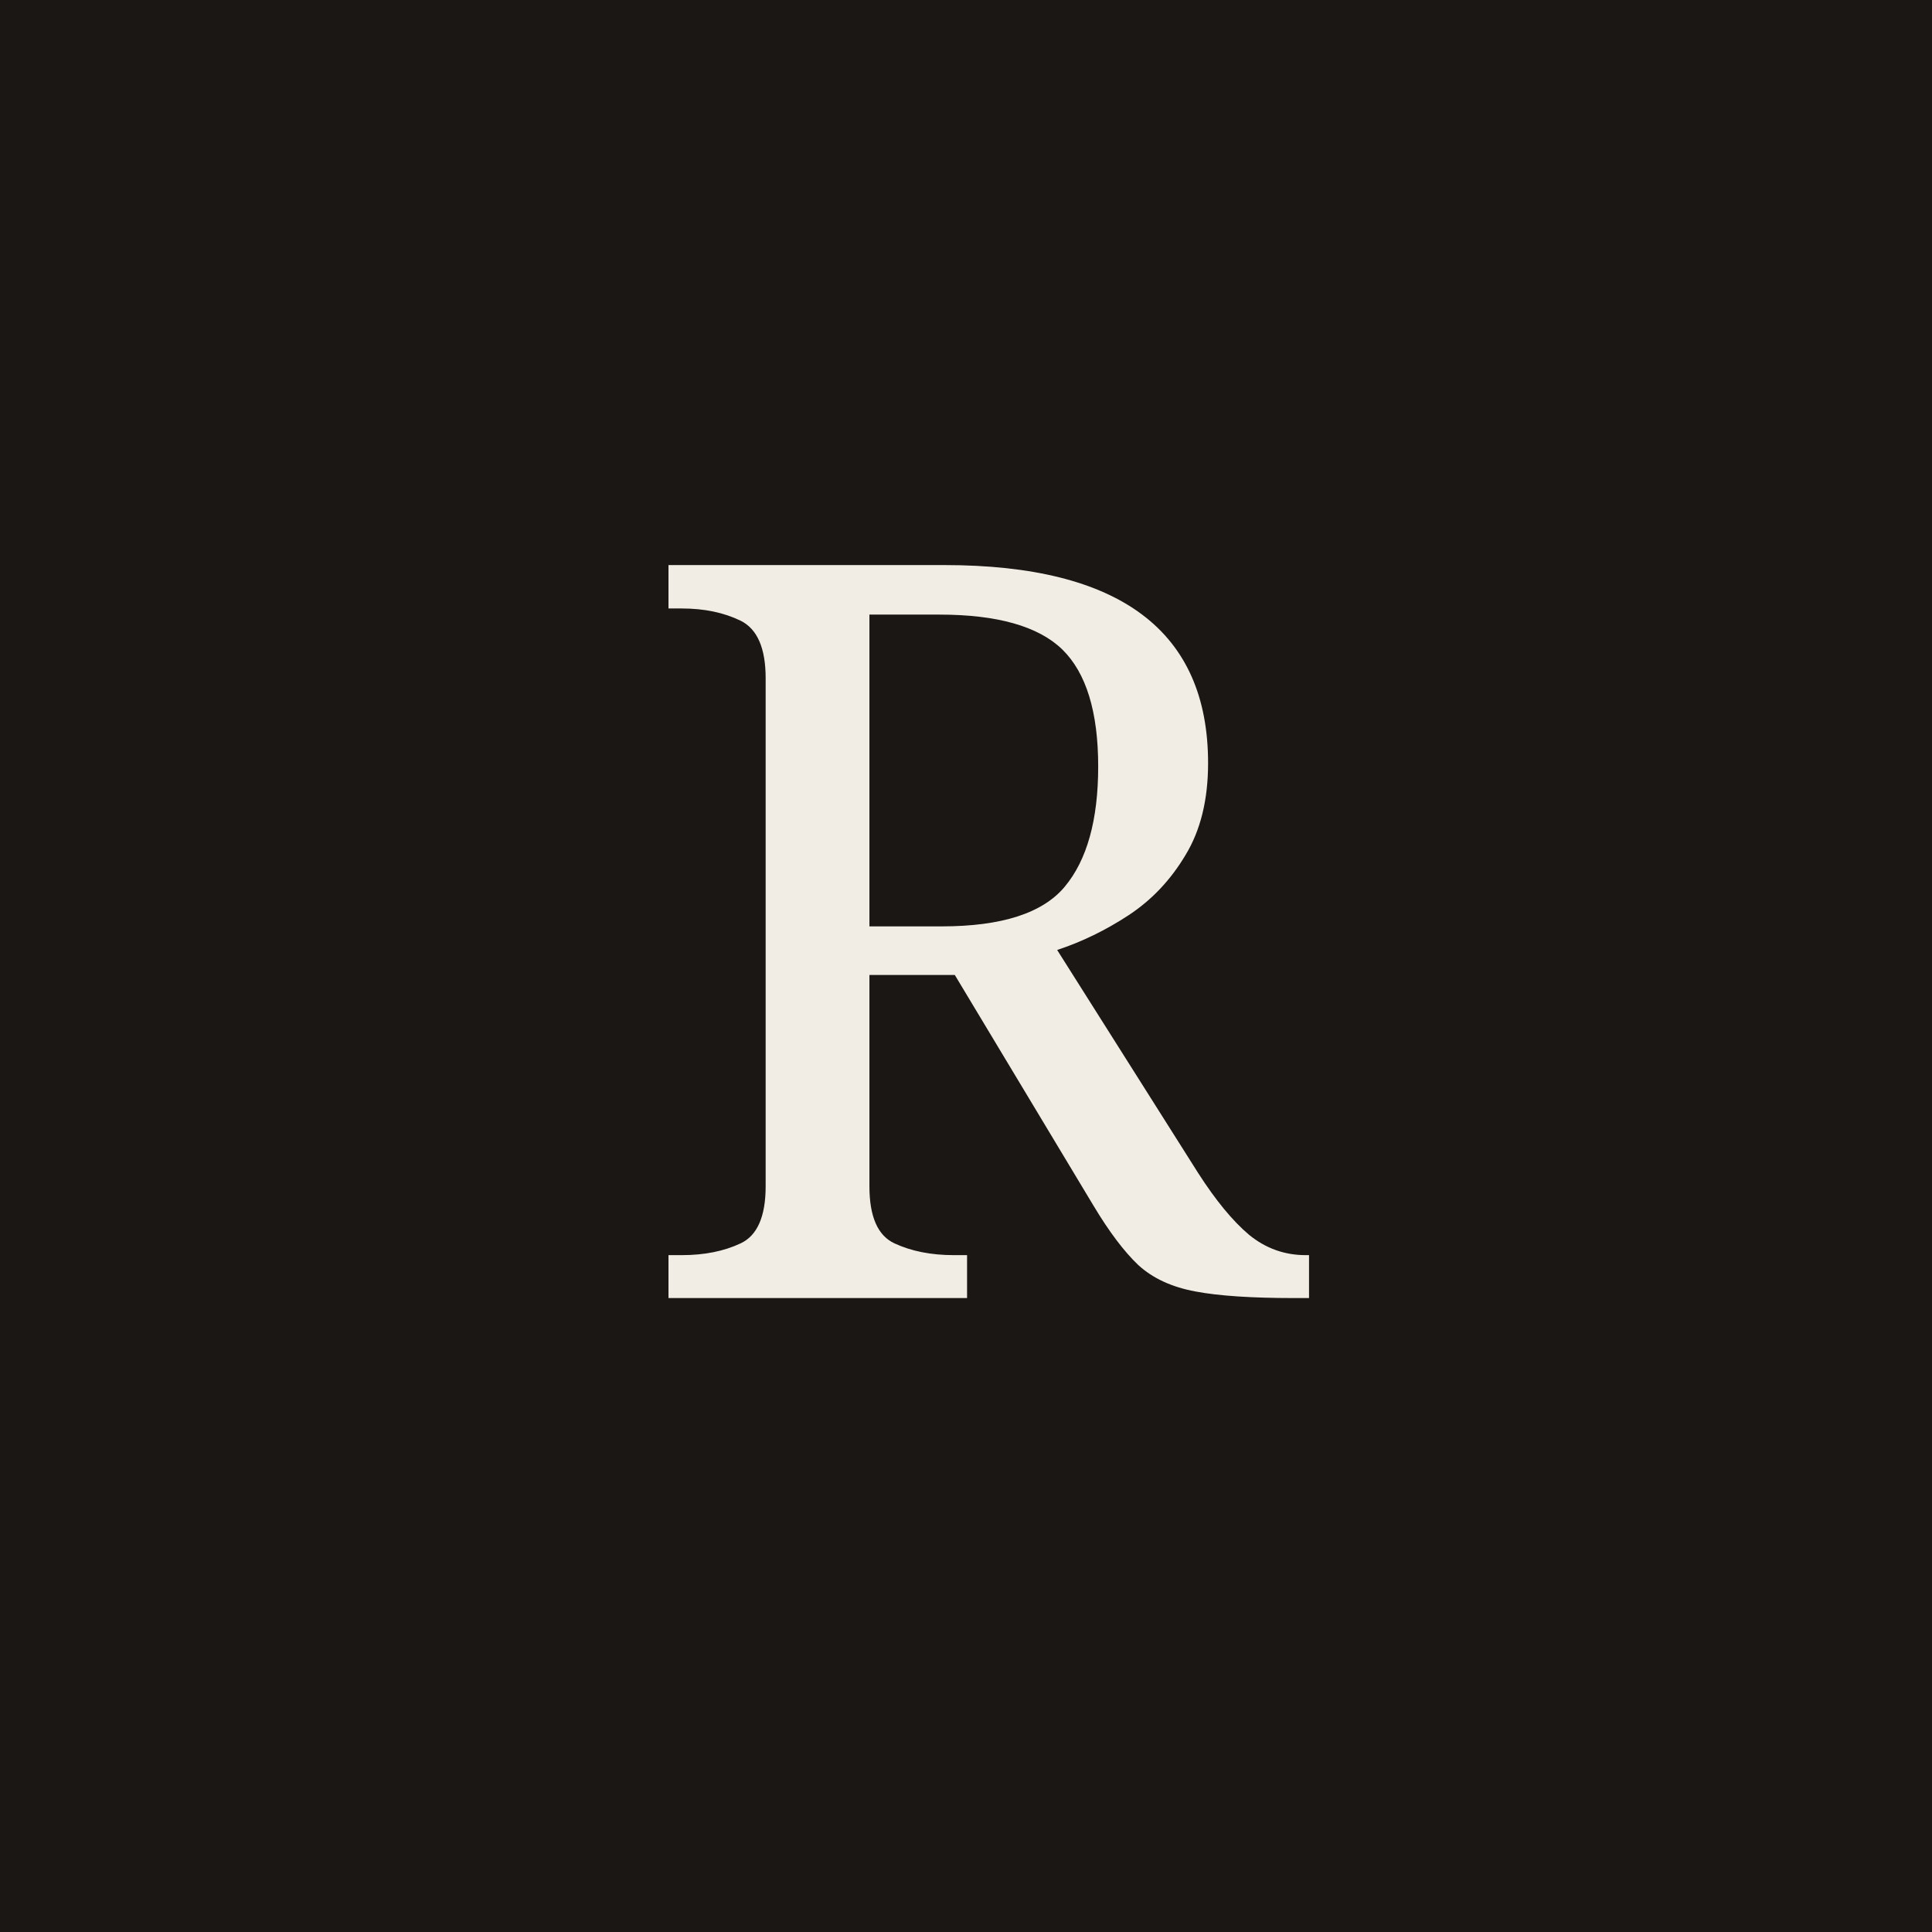
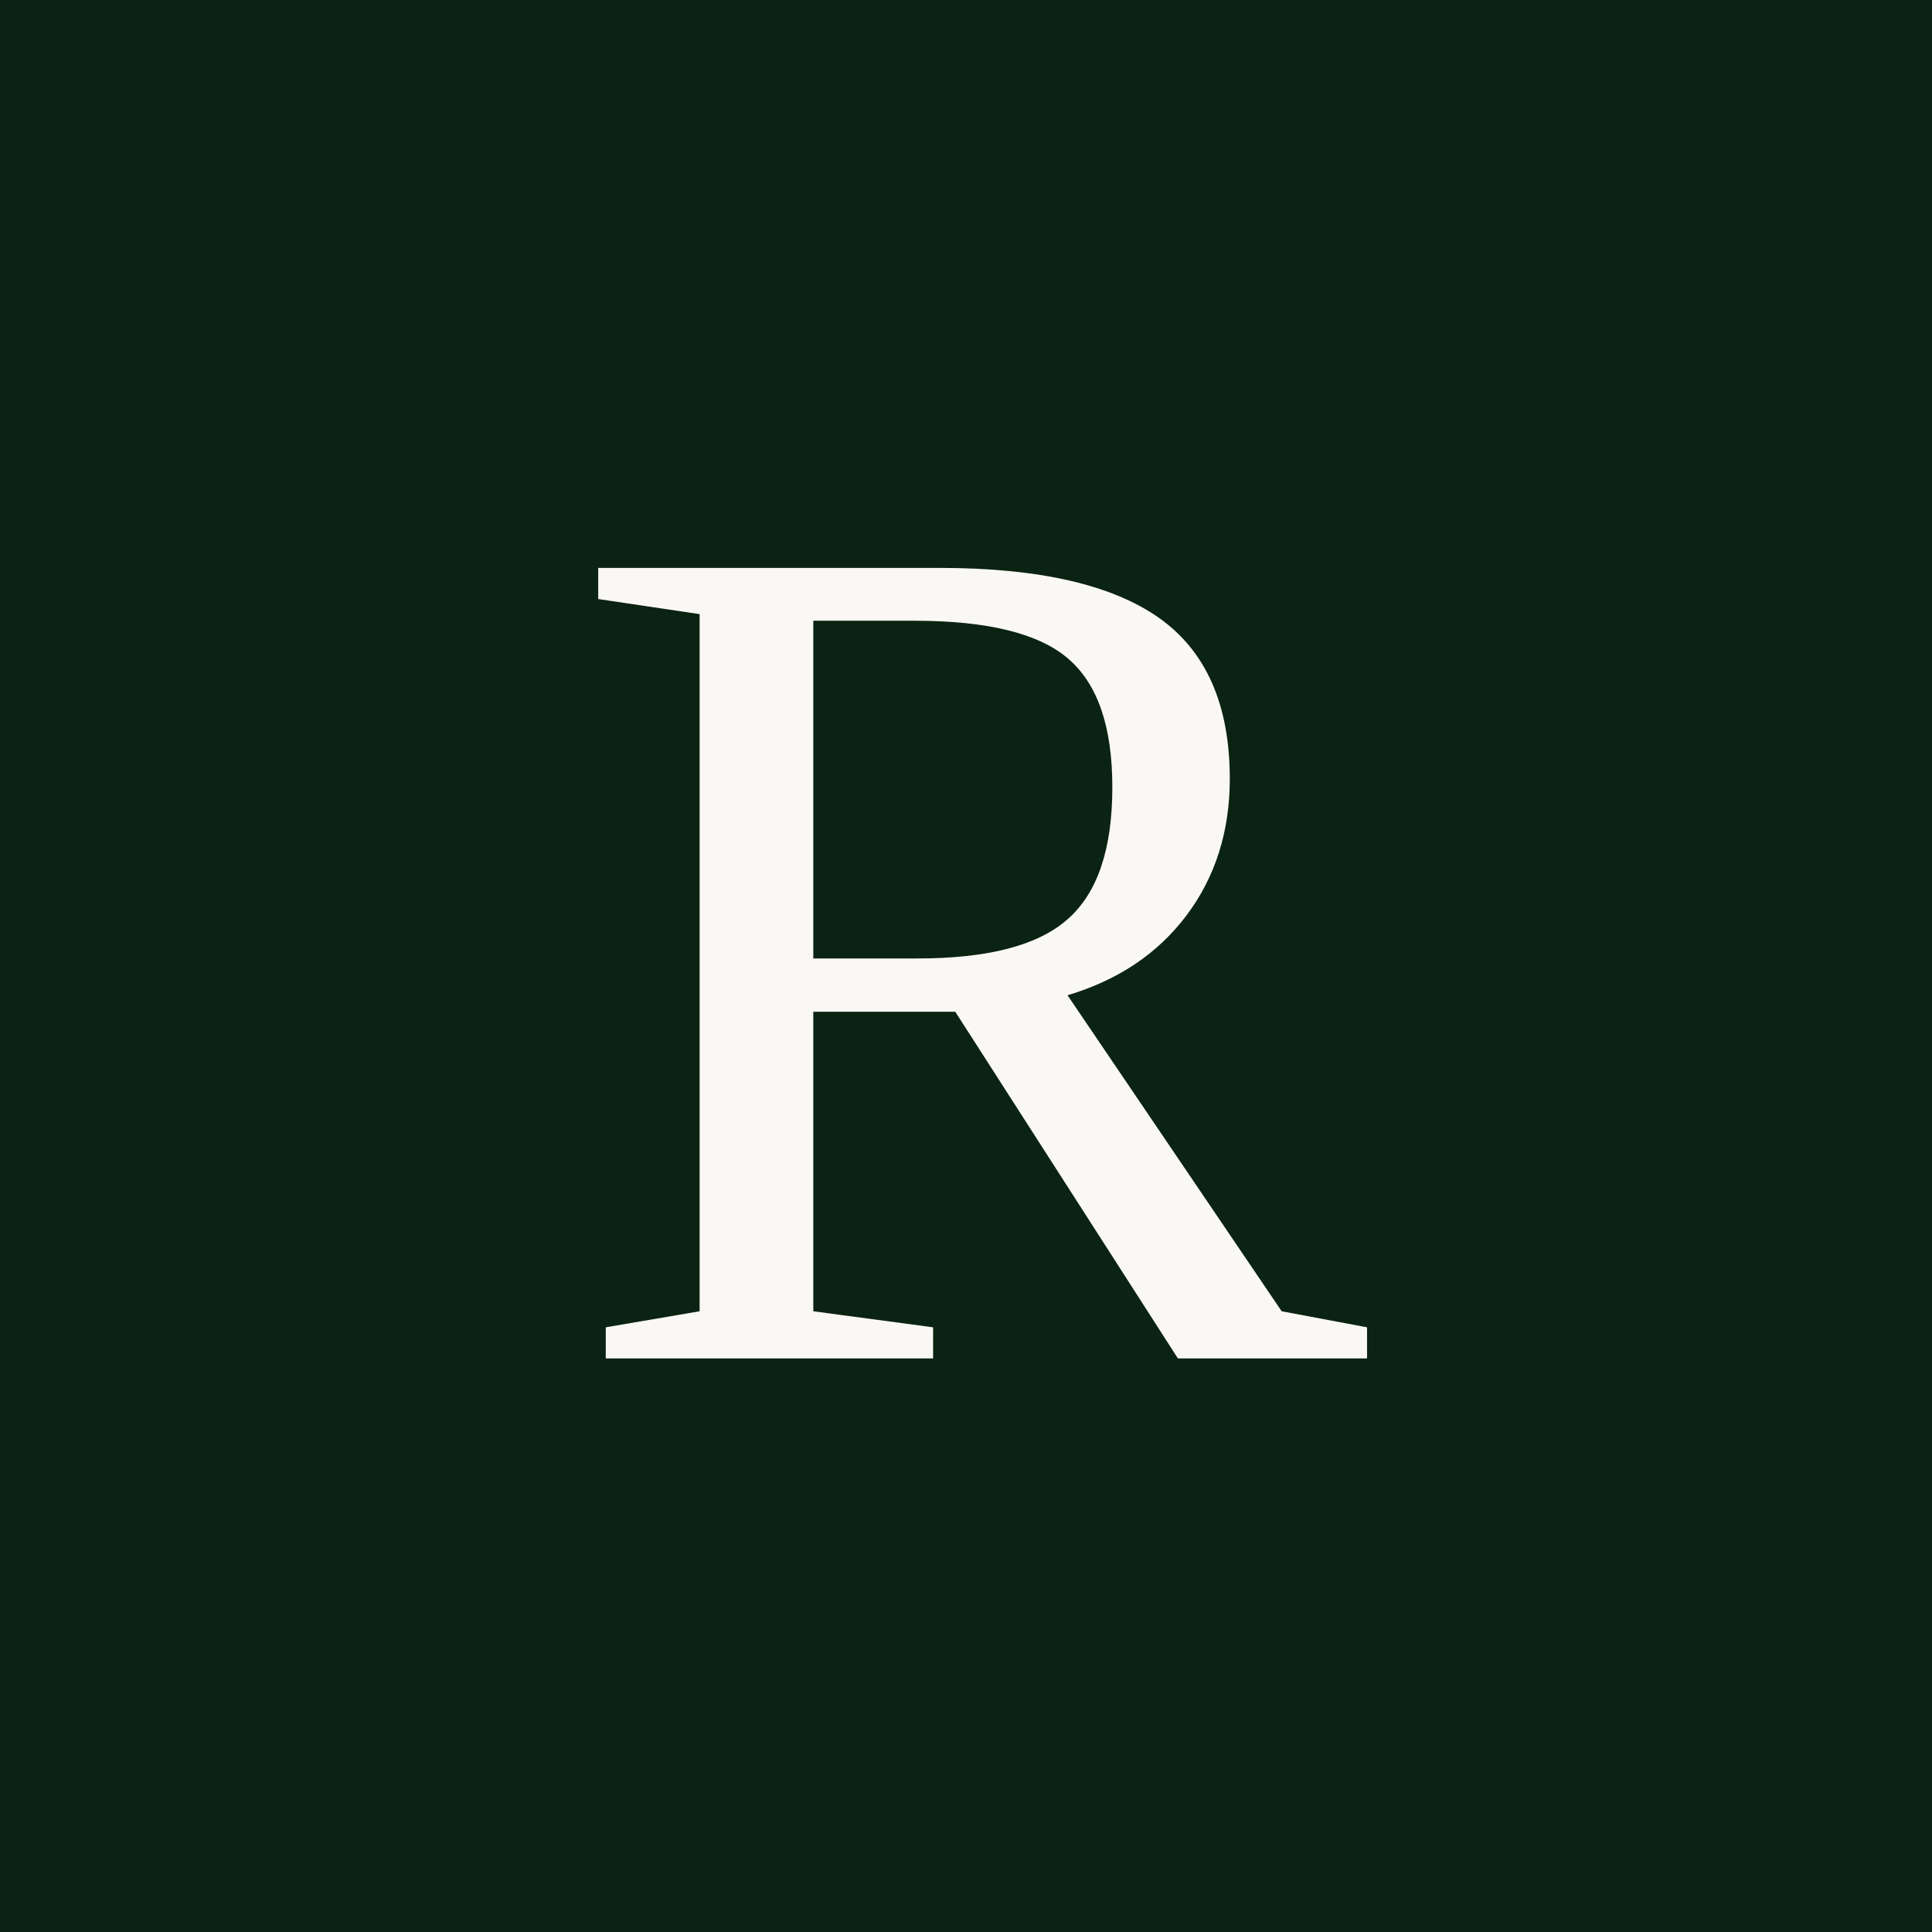
- <svg xmlns="http://www.w3.org/2000/svg" viewBox="0 0 64 64">
-   <rect width="64" height="64" fill="#1A1714" />
-   <text x="32" y="43" text-anchor="middle" font-family="Georgia,serif" font-size="34" fill="#F2EDE4">R</text>
+ <svg xmlns="http://www.w3.org/2000/svg" viewBox="0 0 64 64" role="img" aria-label="Rivaayat">
+   <rect width="64" height="64" fill="#0B2312" />
+   <text x="32" y="45" text-anchor="middle" fill="#FAF8F4" font-family="'Cormorant Garamond','EB Garamond',Georgia,'Times New Roman',serif" font-size="40" font-weight="400" letter-spacing="1">R</text>
</svg>
